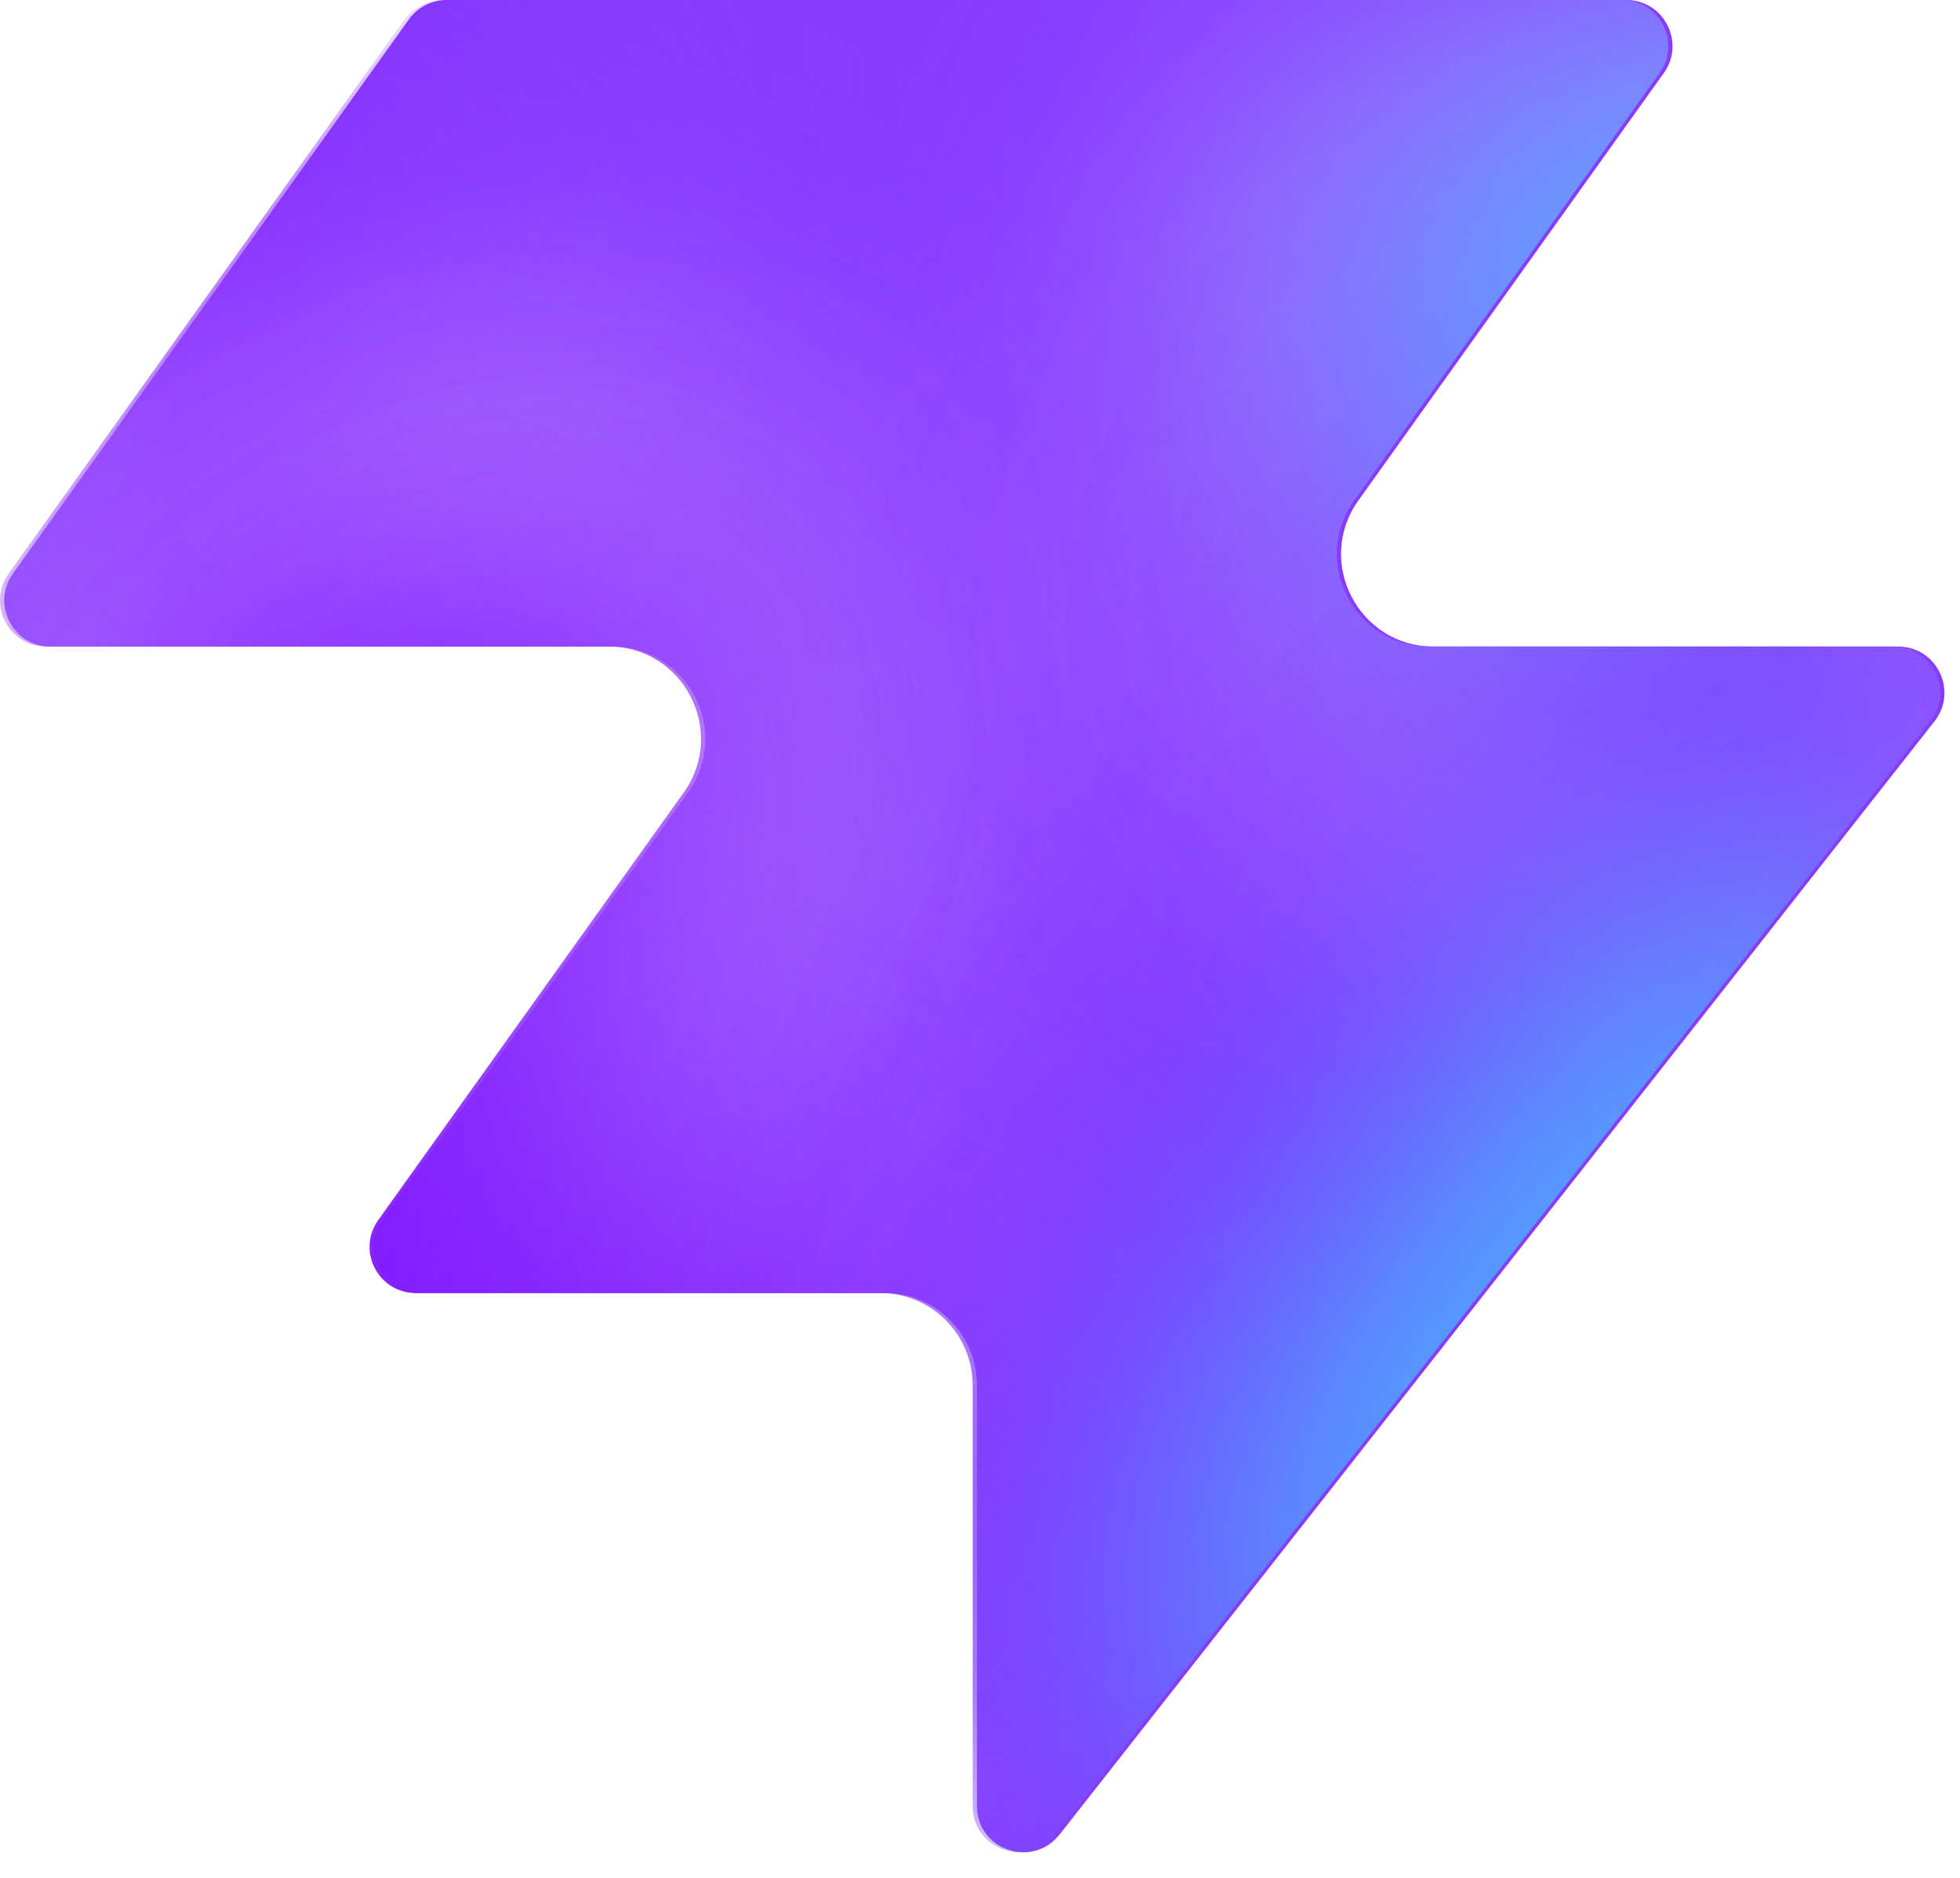
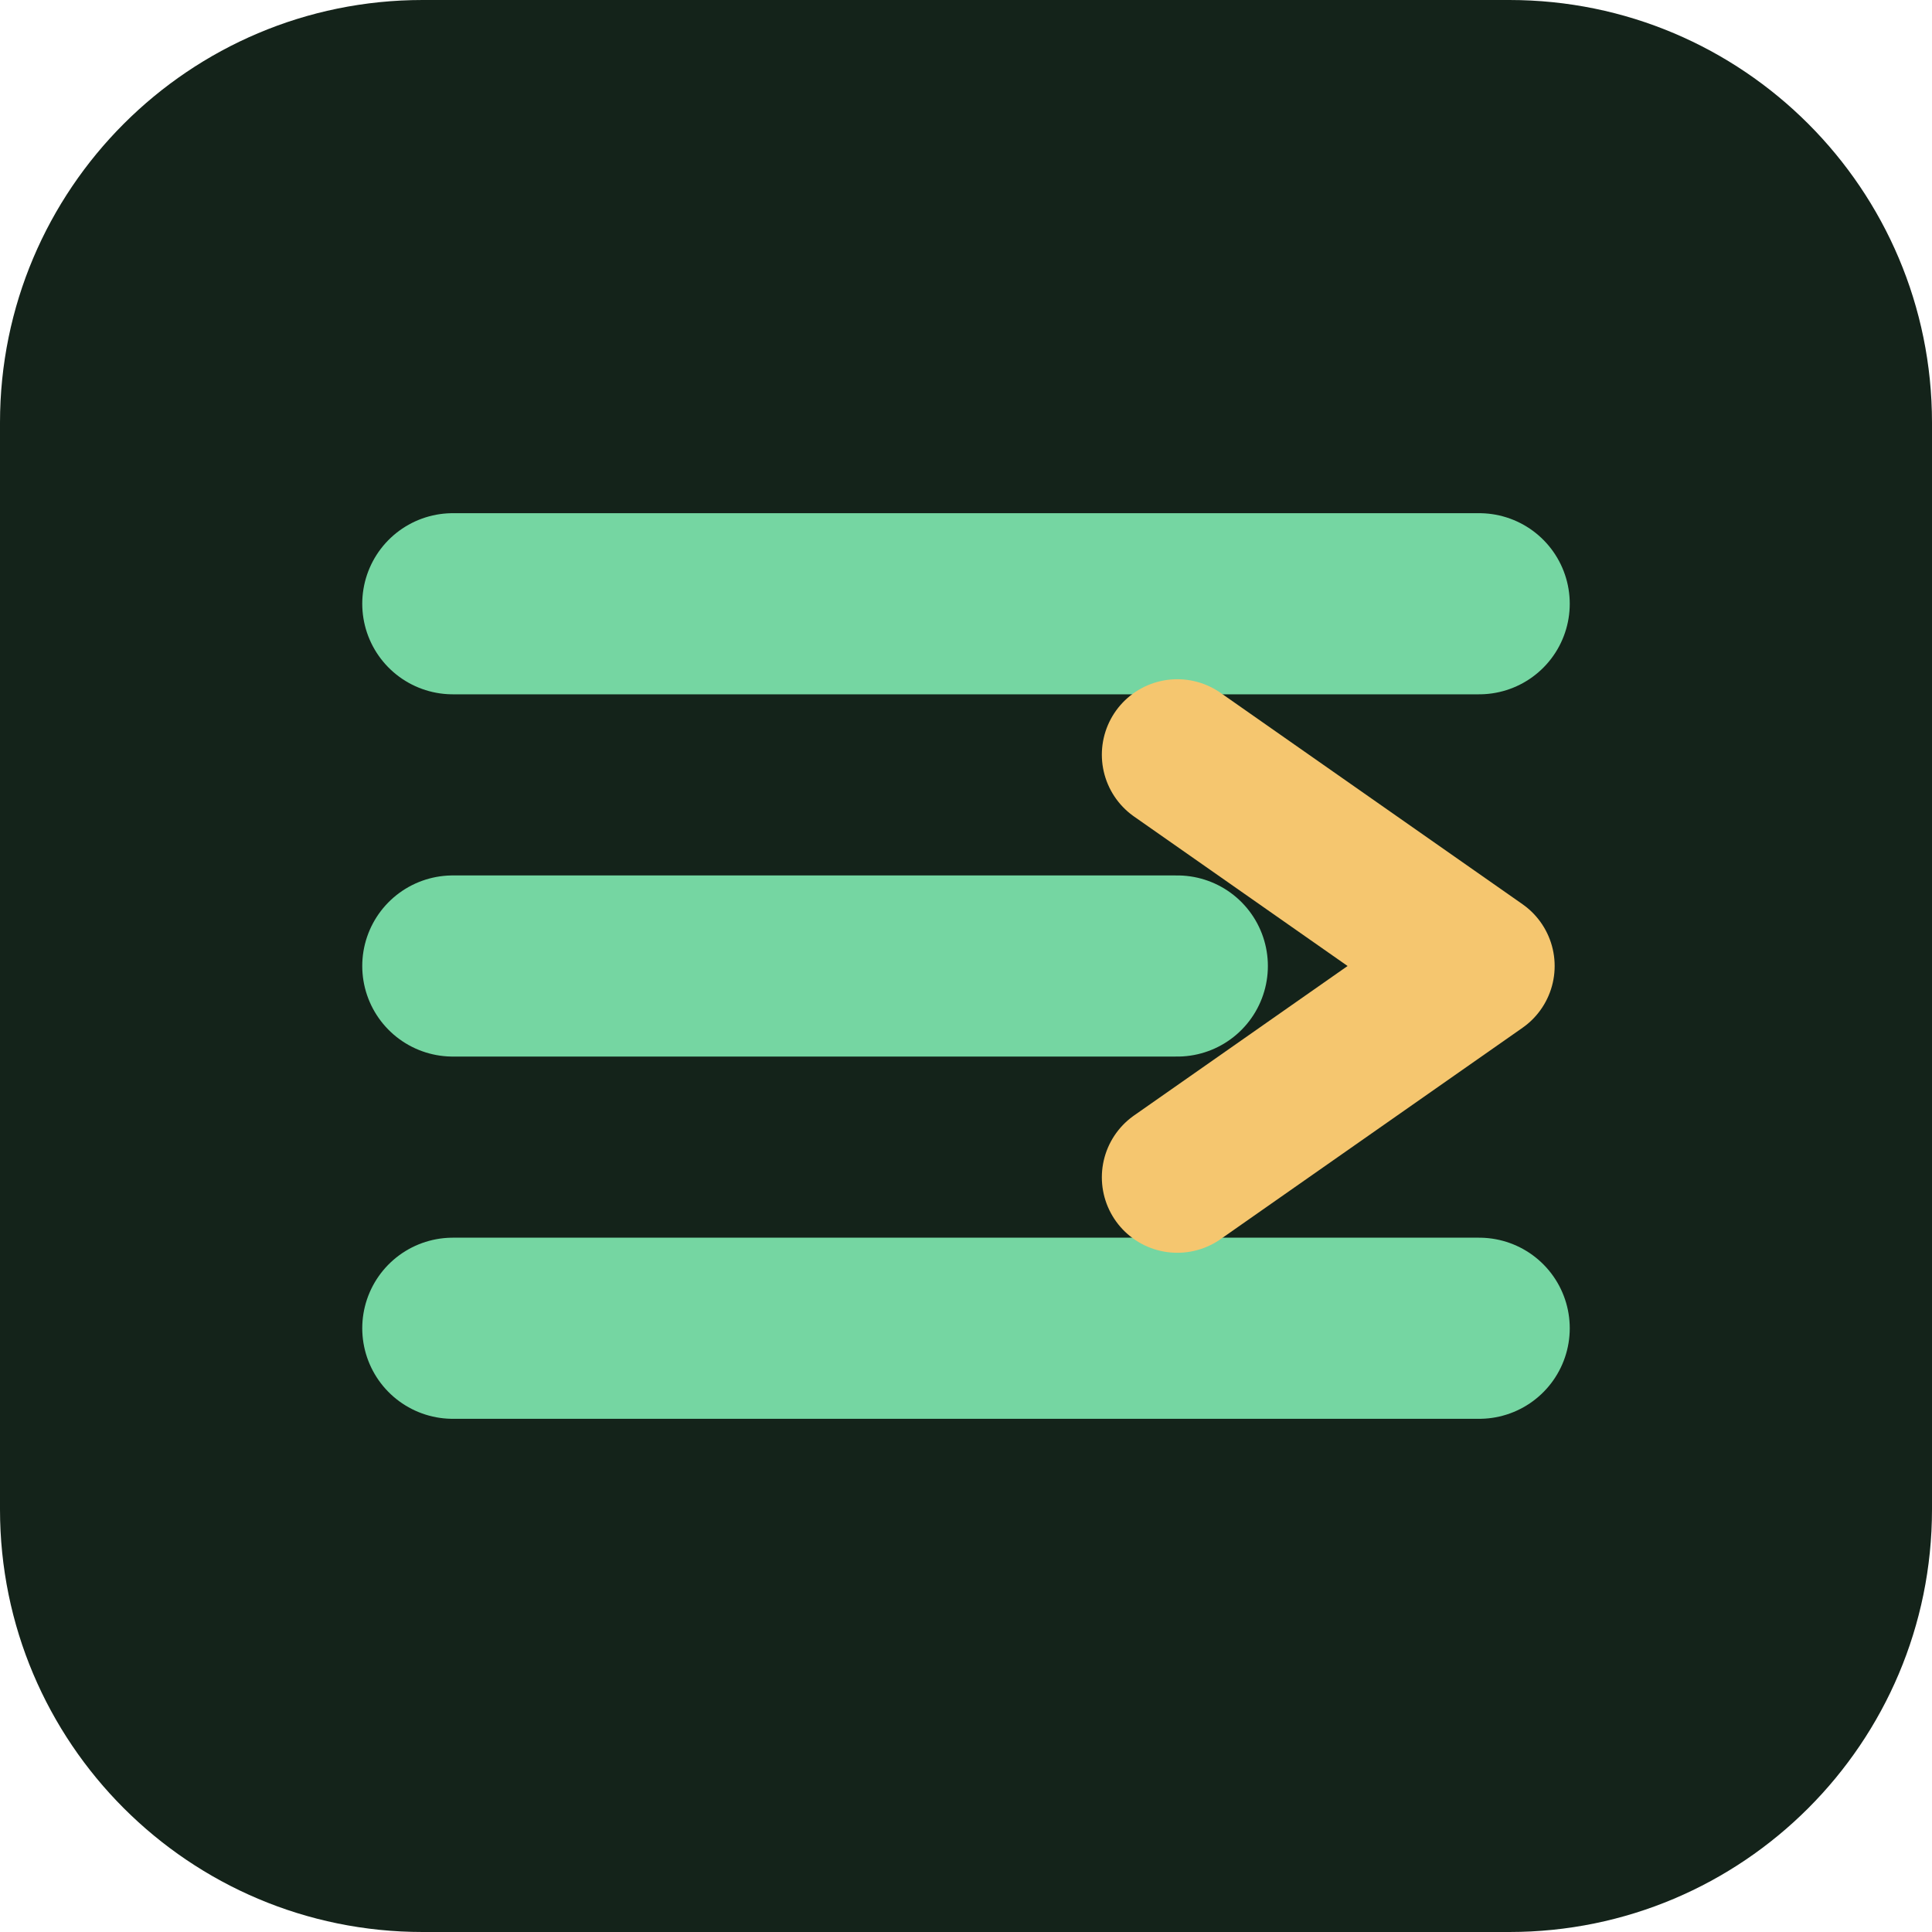
- <svg xmlns="http://www.w3.org/2000/svg" width="48" height="46" fill="none" viewBox="0 0 48 46">
-   <path fill="#863bff" d="M25.946 44.938c-.664.845-2.021.375-2.021-.698V33.937a2.26 2.26 0 0 0-2.262-2.262H10.287c-.92 0-1.456-1.04-.92-1.788l7.48-10.471c1.07-1.497 0-3.578-1.842-3.578H1.237c-.92 0-1.456-1.04-.92-1.788L10.013.474c.214-.297.556-.474.92-.474h28.894c.92 0 1.456 1.04.92 1.788l-7.48 10.471c-1.07 1.498 0 3.579 1.842 3.579h11.377c.943 0 1.473 1.088.89 1.83L25.947 44.94z" style="fill:#863bff;fill:color(display-p3 .525 .23 1);fill-opacity:1" />
-   <mask id="a" width="48" height="46" x="0" y="0" maskUnits="userSpaceOnUse" style="mask-type:alpha">
-     <path fill="#000" d="M25.842 44.938c-.664.844-2.021.375-2.021-.698V33.937a2.26 2.26 0 0 0-2.262-2.262H10.183c-.92 0-1.456-1.04-.92-1.788l7.48-10.471c1.07-1.498 0-3.579-1.842-3.579H1.133c-.92 0-1.456-1.04-.92-1.787L9.91.473c.214-.297.556-.474.92-.474h28.894c.92 0 1.456 1.04.92 1.788l-7.48 10.471c-1.07 1.498 0 3.578 1.842 3.578h11.377c.943 0 1.473 1.088.89 1.832L25.843 44.94z" style="fill:#000;fill-opacity:1" />
-   </mask>
-   <g mask="url(#a)">
-     <g filter="url(#b)">
-       <ellipse cx="5.508" cy="14.704" fill="#ede6ff" rx="5.508" ry="14.704" style="fill:#ede6ff;fill:color(display-p3 .927 .903 1);fill-opacity:1" transform="matrix(.00324 1 1 -.00324 -4.47 31.516)" />
-     </g>
-     <g filter="url(#c)">
-       <ellipse cx="10.399" cy="29.851" fill="#ede6ff" rx="10.399" ry="29.851" style="fill:#ede6ff;fill:color(display-p3 .927 .903 1);fill-opacity:1" transform="matrix(.00324 1 1 -.00324 -39.328 7.883)" />
-     </g>
-     <g filter="url(#d)">
-       <ellipse cx="5.508" cy="30.487" fill="#7e14ff" rx="5.508" ry="30.487" style="fill:#7e14ff;fill:color(display-p3 .492 .077 1);fill-opacity:1" transform="rotate(89.814 -25.913 -14.639)scale(1 -1)" />
-     </g>
-     <g filter="url(#e)">
-       <ellipse cx="5.508" cy="30.599" fill="#7e14ff" rx="5.508" ry="30.599" style="fill:#7e14ff;fill:color(display-p3 .492 .077 1);fill-opacity:1" transform="rotate(89.814 -32.644 -3.334)scale(1 -1)" />
-     </g>
-     <g filter="url(#f)">
-       <ellipse cx="5.508" cy="30.599" fill="#7e14ff" rx="5.508" ry="30.599" style="fill:#7e14ff;fill:color(display-p3 .492 .077 1);fill-opacity:1" transform="matrix(.00324 1 1 -.00324 -34.34 30.47)" />
-     </g>
-     <g filter="url(#g)">
-       <ellipse cx="14.072" cy="22.078" fill="#ede6ff" rx="14.072" ry="22.078" style="fill:#ede6ff;fill:color(display-p3 .927 .903 1);fill-opacity:1" transform="rotate(93.35 24.506 48.493)scale(-1 1)" />
-     </g>
-     <g filter="url(#h)">
-       <ellipse cx="3.47" cy="21.501" fill="#7e14ff" rx="3.47" ry="21.501" style="fill:#7e14ff;fill:color(display-p3 .492 .077 1);fill-opacity:1" transform="rotate(89.009 28.708 47.59)scale(-1 1)" />
-     </g>
-     <g filter="url(#i)">
-       <ellipse cx="3.47" cy="21.501" fill="#7e14ff" rx="3.47" ry="21.501" style="fill:#7e14ff;fill:color(display-p3 .492 .077 1);fill-opacity:1" transform="rotate(89.009 28.708 47.59)scale(-1 1)" />
-     </g>
-     <g filter="url(#j)">
-       <ellipse cx=".387" cy="8.972" fill="#7e14ff" rx="4.407" ry="29.108" style="fill:#7e14ff;fill:color(display-p3 .492 .077 1);fill-opacity:1" transform="rotate(39.51 .387 8.972)" />
-     </g>
-     <g filter="url(#k)">
-       <ellipse cx="47.523" cy="-6.092" fill="#7e14ff" rx="4.407" ry="29.108" style="fill:#7e14ff;fill:color(display-p3 .492 .077 1);fill-opacity:1" transform="rotate(37.892 47.523 -6.092)" />
-     </g>
-     <g filter="url(#l)">
-       <ellipse cx="41.412" cy="6.333" fill="#47bfff" rx="5.971" ry="9.665" style="fill:#47bfff;fill:color(display-p3 .28 .748 1);fill-opacity:1" transform="rotate(37.892 41.412 6.333)" />
-     </g>
-     <g filter="url(#m)">
-       <ellipse cx="-1.879" cy="38.332" fill="#7e14ff" rx="4.407" ry="29.108" style="fill:#7e14ff;fill:color(display-p3 .492 .077 1);fill-opacity:1" transform="rotate(37.892 -1.88 38.332)" />
-     </g>
-     <g filter="url(#n)">
-       <ellipse cx="-1.879" cy="38.332" fill="#7e14ff" rx="4.407" ry="29.108" style="fill:#7e14ff;fill:color(display-p3 .492 .077 1);fill-opacity:1" transform="rotate(37.892 -1.88 38.332)" />
-     </g>
-     <g filter="url(#o)">
-       <ellipse cx="35.651" cy="29.907" fill="#7e14ff" rx="4.407" ry="29.108" style="fill:#7e14ff;fill:color(display-p3 .492 .077 1);fill-opacity:1" transform="rotate(37.892 35.651 29.907)" />
-     </g>
-     <g filter="url(#p)">
-       <ellipse cx="38.418" cy="32.4" fill="#47bfff" rx="5.971" ry="15.297" style="fill:#47bfff;fill:color(display-p3 .28 .748 1);fill-opacity:1" transform="rotate(37.892 38.418 32.4)" />
-     </g>
-   </g>
-   <defs>
-     <filter id="b" width="60.045" height="41.654" x="-19.77" y="16.149" color-interpolation-filters="sRGB" filterUnits="userSpaceOnUse">
-       <feFlood flood-opacity="0" result="BackgroundImageFix" />
-       <feBlend in="SourceGraphic" in2="BackgroundImageFix" result="shape" />
-       <feGaussianBlur result="effect1_foregroundBlur_2002_17158" stdDeviation="7.659" />
-     </filter>
-     <filter id="c" width="90.34" height="51.437" x="-54.613" y="-7.533" color-interpolation-filters="sRGB" filterUnits="userSpaceOnUse">
-       <feFlood flood-opacity="0" result="BackgroundImageFix" />
-       <feBlend in="SourceGraphic" in2="BackgroundImageFix" result="shape" />
-       <feGaussianBlur result="effect1_foregroundBlur_2002_17158" stdDeviation="7.659" />
-     </filter>
-     <filter id="d" width="79.355" height="29.4" x="-49.64" y="2.03" color-interpolation-filters="sRGB" filterUnits="userSpaceOnUse">
-       <feFlood flood-opacity="0" result="BackgroundImageFix" />
-       <feBlend in="SourceGraphic" in2="BackgroundImageFix" result="shape" />
-       <feGaussianBlur result="effect1_foregroundBlur_2002_17158" stdDeviation="4.596" />
-     </filter>
-     <filter id="e" width="79.579" height="29.4" x="-45.045" y="20.029" color-interpolation-filters="sRGB" filterUnits="userSpaceOnUse">
-       <feFlood flood-opacity="0" result="BackgroundImageFix" />
-       <feBlend in="SourceGraphic" in2="BackgroundImageFix" result="shape" />
-       <feGaussianBlur result="effect1_foregroundBlur_2002_17158" stdDeviation="4.596" />
-     </filter>
-     <filter id="f" width="79.579" height="29.4" x="-43.513" y="21.178" color-interpolation-filters="sRGB" filterUnits="userSpaceOnUse">
-       <feFlood flood-opacity="0" result="BackgroundImageFix" />
-       <feBlend in="SourceGraphic" in2="BackgroundImageFix" result="shape" />
-       <feGaussianBlur result="effect1_foregroundBlur_2002_17158" stdDeviation="4.596" />
-     </filter>
-     <filter id="g" width="74.749" height="58.852" x="15.756" y="-17.901" color-interpolation-filters="sRGB" filterUnits="userSpaceOnUse">
-       <feFlood flood-opacity="0" result="BackgroundImageFix" />
-       <feBlend in="SourceGraphic" in2="BackgroundImageFix" result="shape" />
-       <feGaussianBlur result="effect1_foregroundBlur_2002_17158" stdDeviation="7.659" />
-     </filter>
-     <filter id="h" width="61.377" height="25.362" x="23.548" y="2.284" color-interpolation-filters="sRGB" filterUnits="userSpaceOnUse">
-       <feFlood flood-opacity="0" result="BackgroundImageFix" />
-       <feBlend in="SourceGraphic" in2="BackgroundImageFix" result="shape" />
-       <feGaussianBlur result="effect1_foregroundBlur_2002_17158" stdDeviation="4.596" />
-     </filter>
-     <filter id="i" width="61.377" height="25.362" x="23.548" y="2.284" color-interpolation-filters="sRGB" filterUnits="userSpaceOnUse">
-       <feFlood flood-opacity="0" result="BackgroundImageFix" />
-       <feBlend in="SourceGraphic" in2="BackgroundImageFix" result="shape" />
-       <feGaussianBlur result="effect1_foregroundBlur_2002_17158" stdDeviation="4.596" />
-     </filter>
-     <filter id="j" width="56.045" height="63.649" x="-27.636" y="-22.853" color-interpolation-filters="sRGB" filterUnits="userSpaceOnUse">
-       <feFlood flood-opacity="0" result="BackgroundImageFix" />
-       <feBlend in="SourceGraphic" in2="BackgroundImageFix" result="shape" />
-       <feGaussianBlur result="effect1_foregroundBlur_2002_17158" stdDeviation="4.596" />
-     </filter>
-     <filter id="k" width="54.814" height="64.646" x="20.116" y="-38.415" color-interpolation-filters="sRGB" filterUnits="userSpaceOnUse">
-       <feFlood flood-opacity="0" result="BackgroundImageFix" />
-       <feBlend in="SourceGraphic" in2="BackgroundImageFix" result="shape" />
-       <feGaussianBlur result="effect1_foregroundBlur_2002_17158" stdDeviation="4.596" />
-     </filter>
-     <filter id="l" width="33.541" height="35.313" x="24.641" y="-11.323" color-interpolation-filters="sRGB" filterUnits="userSpaceOnUse">
-       <feFlood flood-opacity="0" result="BackgroundImageFix" />
-       <feBlend in="SourceGraphic" in2="BackgroundImageFix" result="shape" />
-       <feGaussianBlur result="effect1_foregroundBlur_2002_17158" stdDeviation="4.596" />
-     </filter>
-     <filter id="m" width="54.814" height="64.646" x="-29.286" y="6.009" color-interpolation-filters="sRGB" filterUnits="userSpaceOnUse">
-       <feFlood flood-opacity="0" result="BackgroundImageFix" />
-       <feBlend in="SourceGraphic" in2="BackgroundImageFix" result="shape" />
-       <feGaussianBlur result="effect1_foregroundBlur_2002_17158" stdDeviation="4.596" />
-     </filter>
-     <filter id="n" width="54.814" height="64.646" x="-29.286" y="6.009" color-interpolation-filters="sRGB" filterUnits="userSpaceOnUse">
-       <feFlood flood-opacity="0" result="BackgroundImageFix" />
-       <feBlend in="SourceGraphic" in2="BackgroundImageFix" result="shape" />
-       <feGaussianBlur result="effect1_foregroundBlur_2002_17158" stdDeviation="4.596" />
-     </filter>
-     <filter id="o" width="54.814" height="64.646" x="8.244" y="-2.416" color-interpolation-filters="sRGB" filterUnits="userSpaceOnUse">
-       <feFlood flood-opacity="0" result="BackgroundImageFix" />
-       <feBlend in="SourceGraphic" in2="BackgroundImageFix" result="shape" />
-       <feGaussianBlur result="effect1_foregroundBlur_2002_17158" stdDeviation="4.596" />
-     </filter>
-     <filter id="p" width="39.409" height="43.623" x="18.713" y="10.588" color-interpolation-filters="sRGB" filterUnits="userSpaceOnUse">
-       <feFlood flood-opacity="0" result="BackgroundImageFix" />
-       <feBlend in="SourceGraphic" in2="BackgroundImageFix" result="shape" />
-       <feGaussianBlur result="effect1_foregroundBlur_2002_17158" stdDeviation="4.596" />
-     </filter>
-   </defs>
+ <svg xmlns="http://www.w3.org/2000/svg" viewBox="0 0 64 64" role="img" aria-label="Expressways">
+   <rect width="64" height="64" rx="14" fill="#14231a" />
+   <path d="M15 20h34M15 32h24M15 44h34" fill="none" stroke="#75d6a2" stroke-width="6" stroke-linecap="round" />
+   <path d="m39 25 10 7-10 7" fill="none" stroke="#f5c66f" stroke-width="5" stroke-linecap="round" stroke-linejoin="round" />
</svg>
